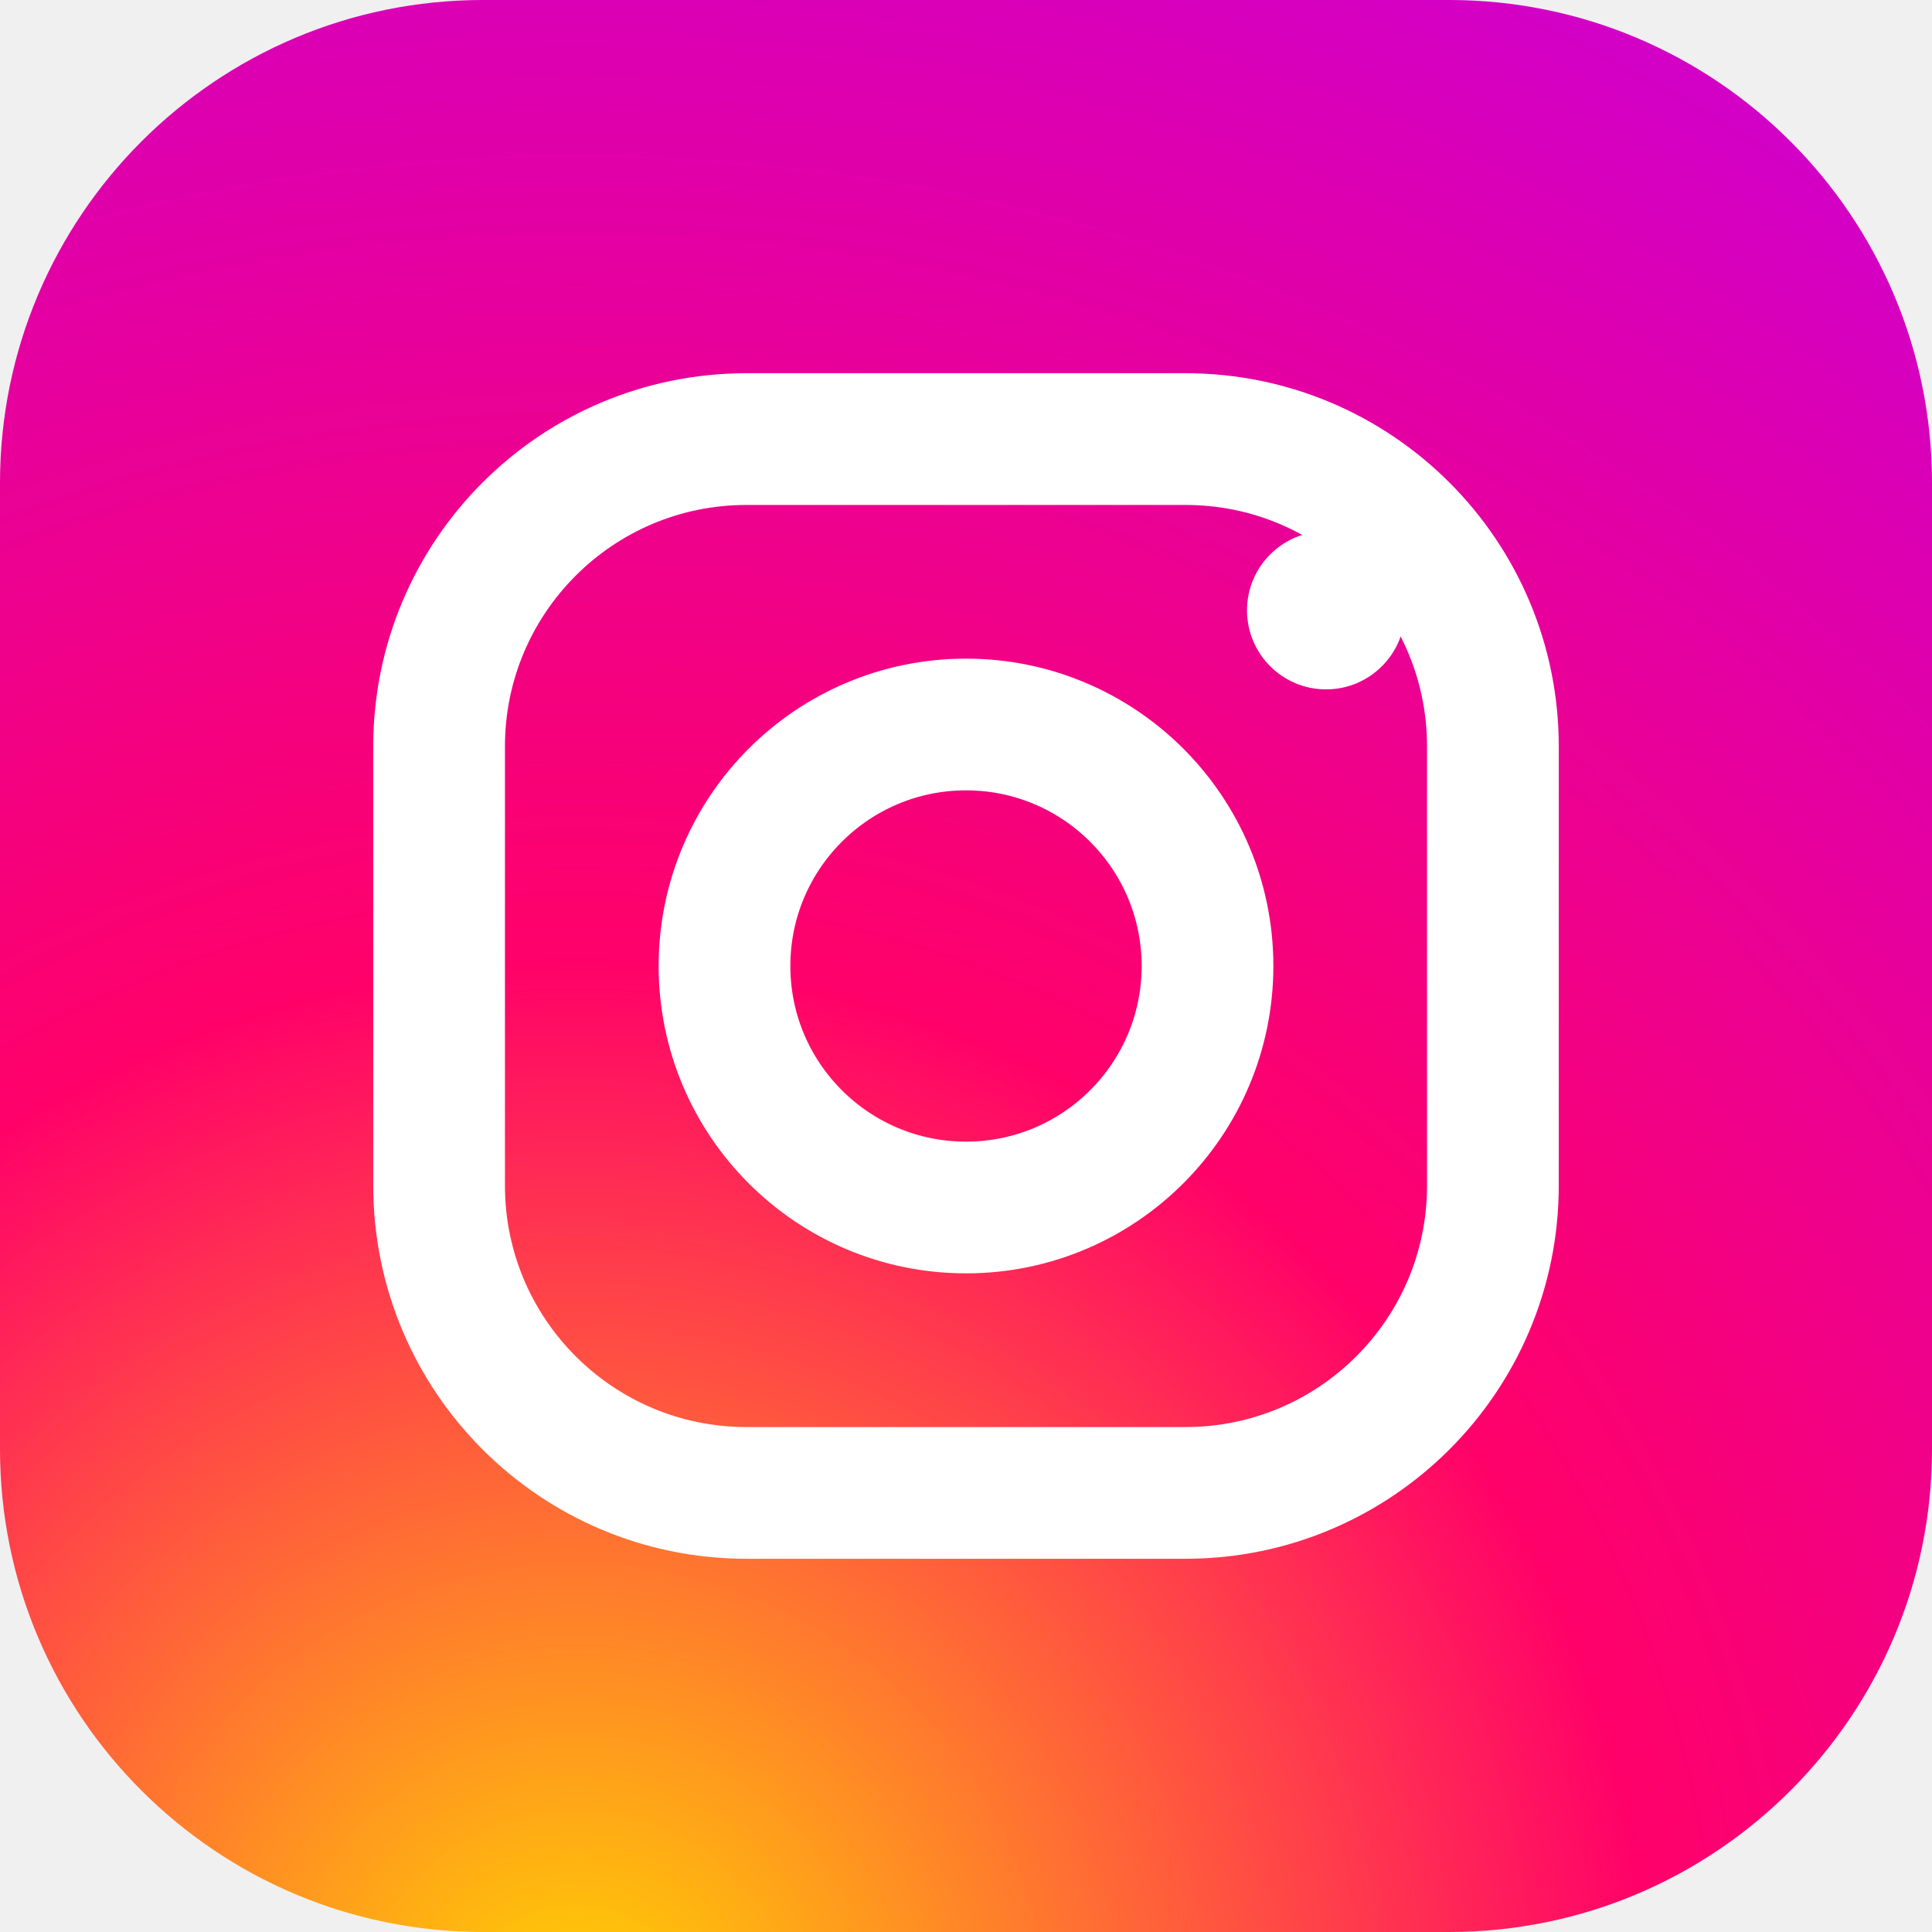
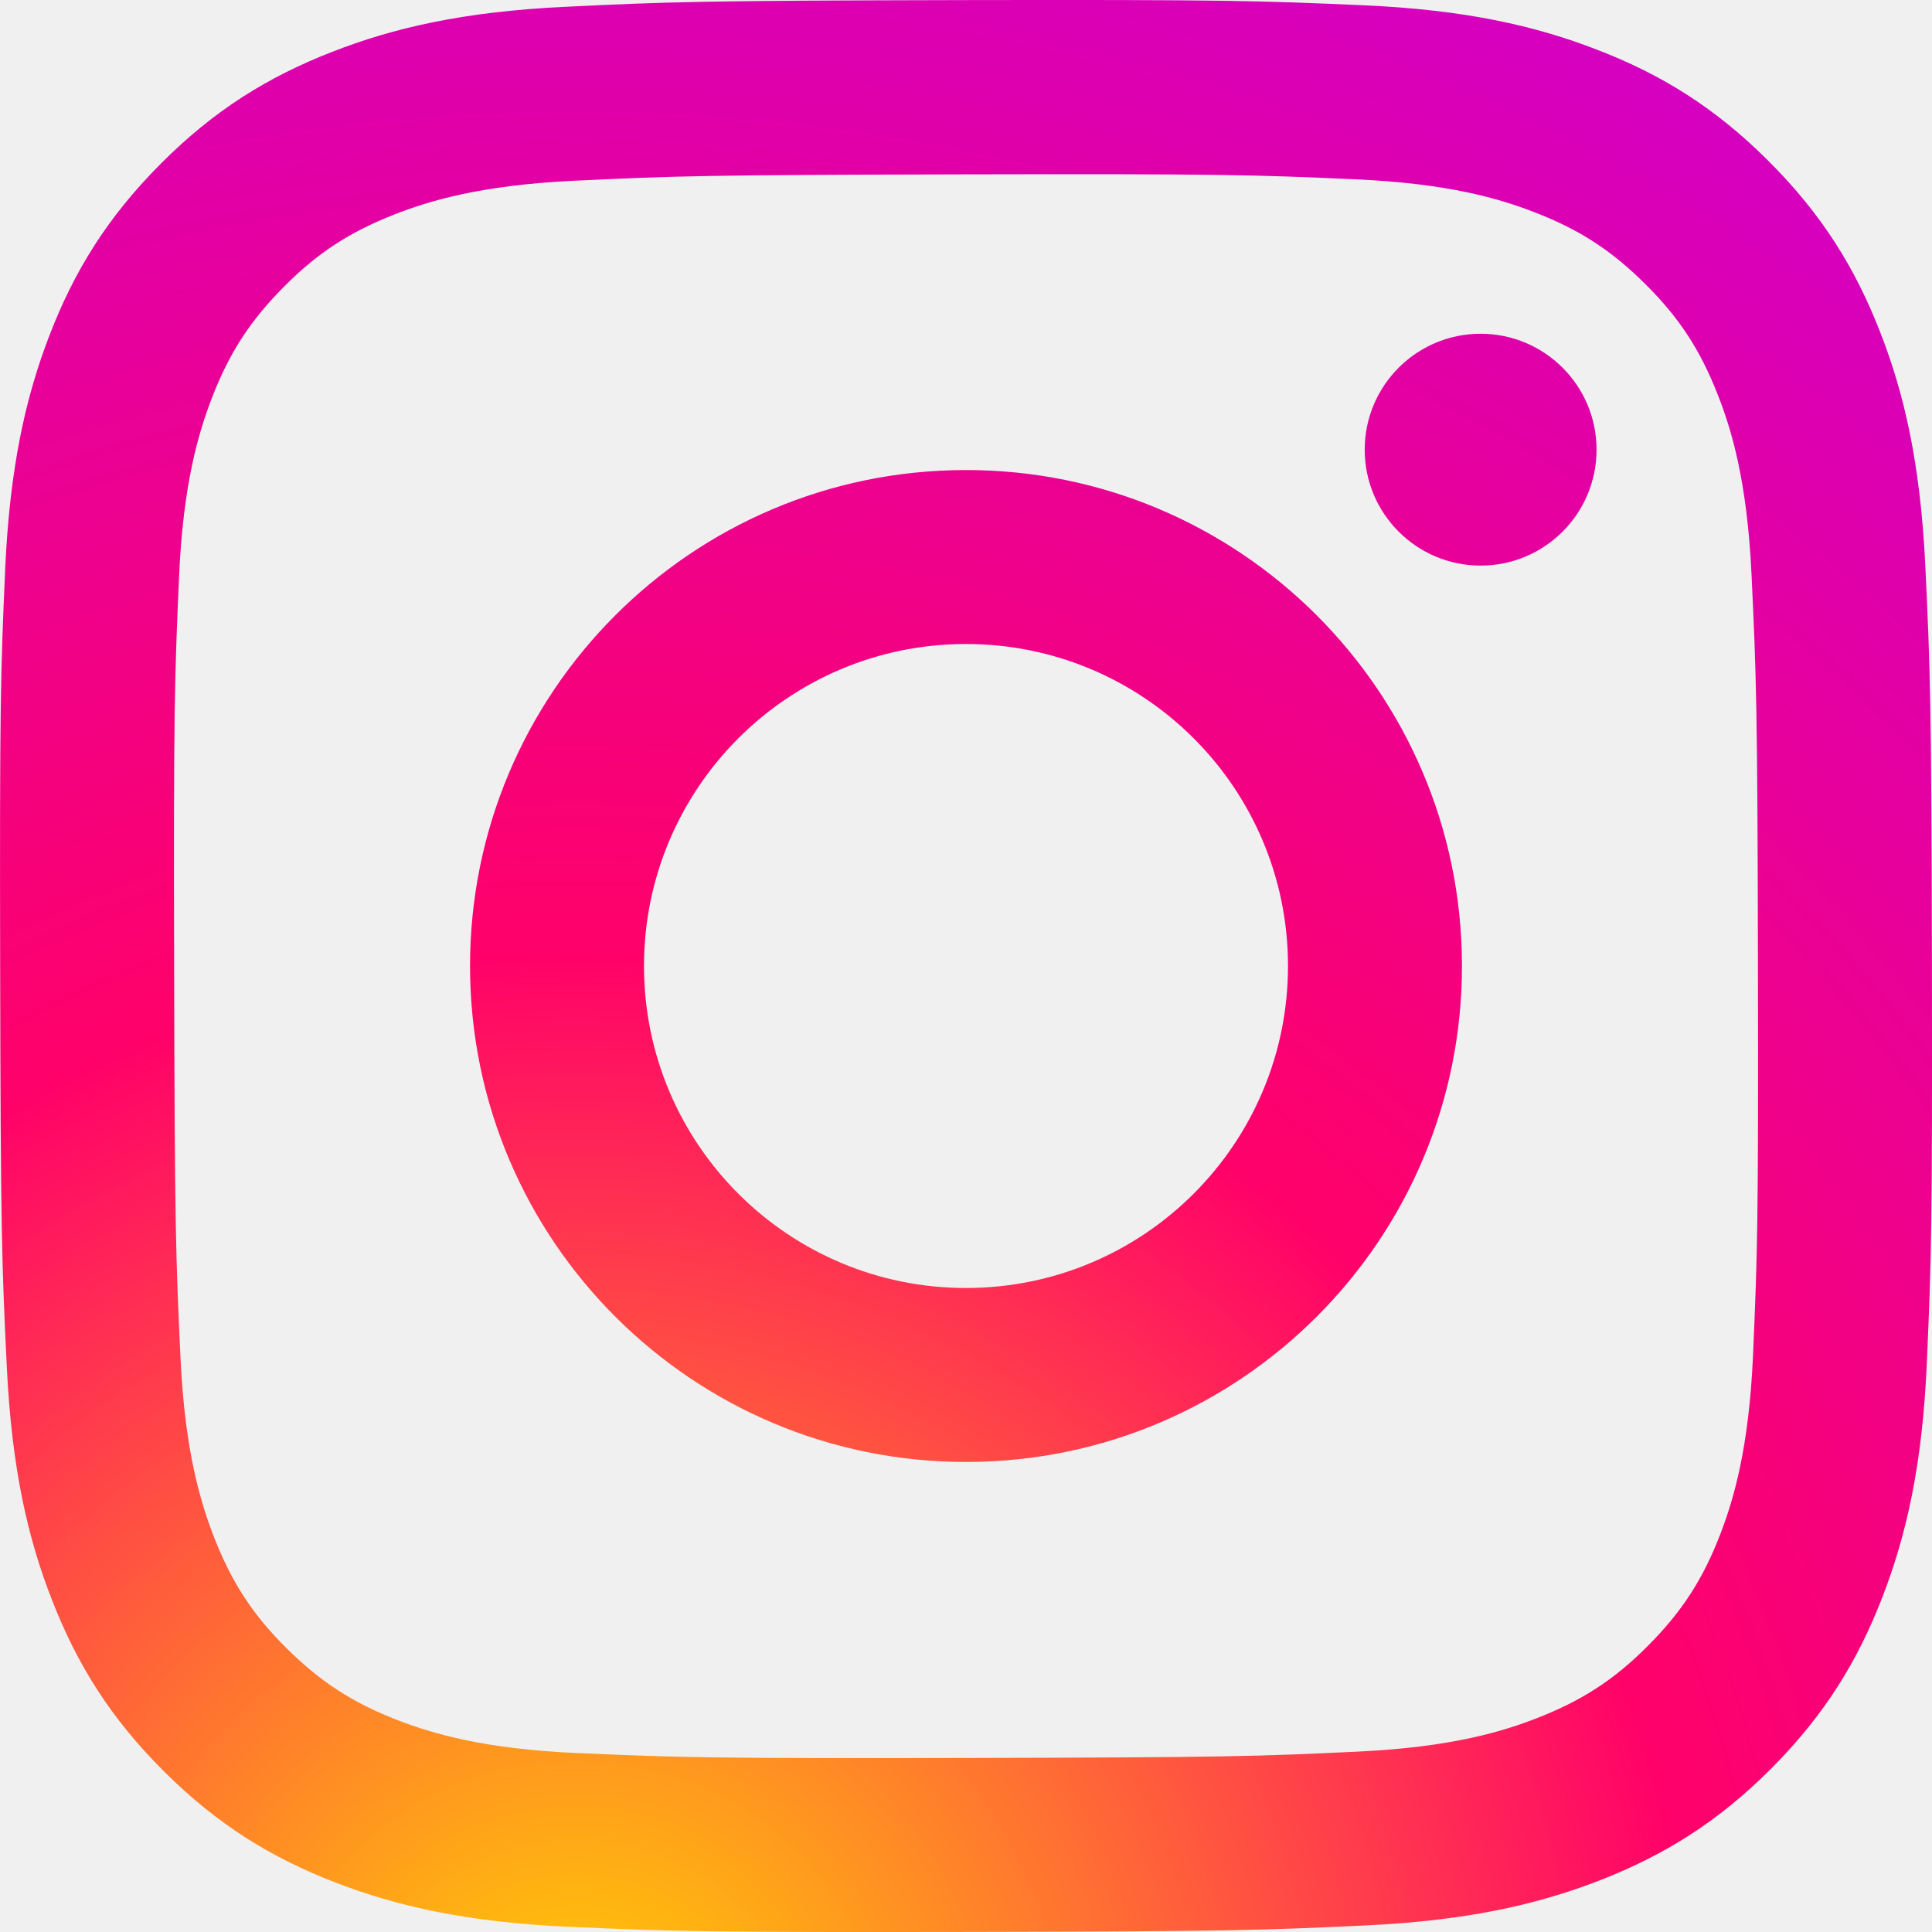
- <svg xmlns="http://www.w3.org/2000/svg" viewBox="0 0 44 44" role="img" aria-label="Instagram">
+ <svg xmlns="http://www.w3.org/2000/svg" viewBox="0 0 24 24" role="img" aria-label="Instagram">
  <defs>
-     <radialGradient id="a" cx="30%" cy="105%" r="115%">
-       <stop offset="0" stop-color="#ffd600" />
-       <stop offset=".48" stop-color="#ff0169" />
-       <stop offset="1" stop-color="#d300c5" />
+     <radialGradient id="instagram-gradient" cx="30%" cy="107%" r="120%">
+       <stop offset="0" stop-color="#FFD600" />
+       <stop offset=".48" stop-color="#FF0169" />
+       <stop offset="1" stop-color="#D300C5" />
    </radialGradient>
  </defs>
-   <rect width="44" height="44" rx="11" fill="url(#a)" />
-   <rect x="10" y="10" width="24" height="24" rx="7" fill="none" stroke="#fff" stroke-width="3" />
-   <circle cx="22" cy="22" r="5.5" fill="none" stroke="#fff" stroke-width="3" />
-   <circle cx="30.2" cy="13.9" r="1.8" fill="#fff" />
+   <path fill="url(#instagram-gradient)" d="M7.03.084C5.753.144 4.881.348 4.119.647c-.789.308-1.458.72-2.123 1.388C1.33 2.703.921 3.372.616 4.162.321 4.926.121 5.799.064 7.076.008 8.354-.005 8.764.002 12.023c.006 3.259.02 3.667.082 4.947.061 1.277.264 2.148.564 2.911.308.789.72 1.457 1.388 2.123.668.665 1.336 1.074 2.128 1.38.763.295 1.636.496 2.914.552 1.277.056 1.688.069 4.946.063 3.258-.006 3.668-.021 4.948-.081 1.28-.061 2.147-.266 2.91-.563.789-.309 1.458-.72 2.123-1.388.665-.668 1.074-1.338 1.379-2.128.296-.764.497-1.636.552-2.913.056-1.28.069-1.689.063-4.948-.006-3.258-.021-3.667-.082-4.946-.061-1.28-.264-2.149-.563-2.912-.308-.789-.72-1.457-1.388-2.123C21.298 1.33 20.628.921 19.838.617 19.074.321 18.202.12 16.924.065 15.647.009 15.236-.005 11.977.001 8.718.008 8.31.022 7.03.084Zm.14 21.693c-1.17-.051-1.805-.245-2.229-.408-.56-.216-.96-.477-1.382-.895-.422-.418-.681-.819-.9-1.378-.164-.424-.362-1.058-.417-2.228-.059-1.265-.072-1.644-.079-4.848-.007-3.204.005-3.583.061-4.848.05-1.169.246-1.805.408-2.228.216-.561.476-.96.895-1.382.419-.422.818-.681 1.378-.9.423-.165 1.058-.361 2.227-.417 1.266-.06 1.645-.072 4.848-.079 3.203-.007 3.584.005 4.85.061 1.169.051 1.805.244 2.228.408.561.216.96.475 1.382.895.422.419.682.818.901 1.379.165.422.362 1.056.417 2.226.06 1.266.074 1.645.08 4.848.006 3.203-.006 3.583-.061 4.848-.051 1.17-.245 1.806-.408 2.23-.216.56-.476.96-.895 1.381-.419.422-.818.681-1.378.9-.423.165-1.058.362-2.227.417-1.266.06-1.645.072-4.849.079-3.205.007-3.583-.006-4.848-.061ZM16.953 5.586a1.44 1.44 0 1 0 2.88 0 1.44 1.44 0 0 0-2.88 0ZM5.839 12.012a6.161 6.161 0 1 0 12.322-.024 6.161 6.161 0 0 0-12.322.024ZM8 12.008a4 4 0 1 1 8-.016 4 4 0 0 1-8 .016Z" />
</svg>
